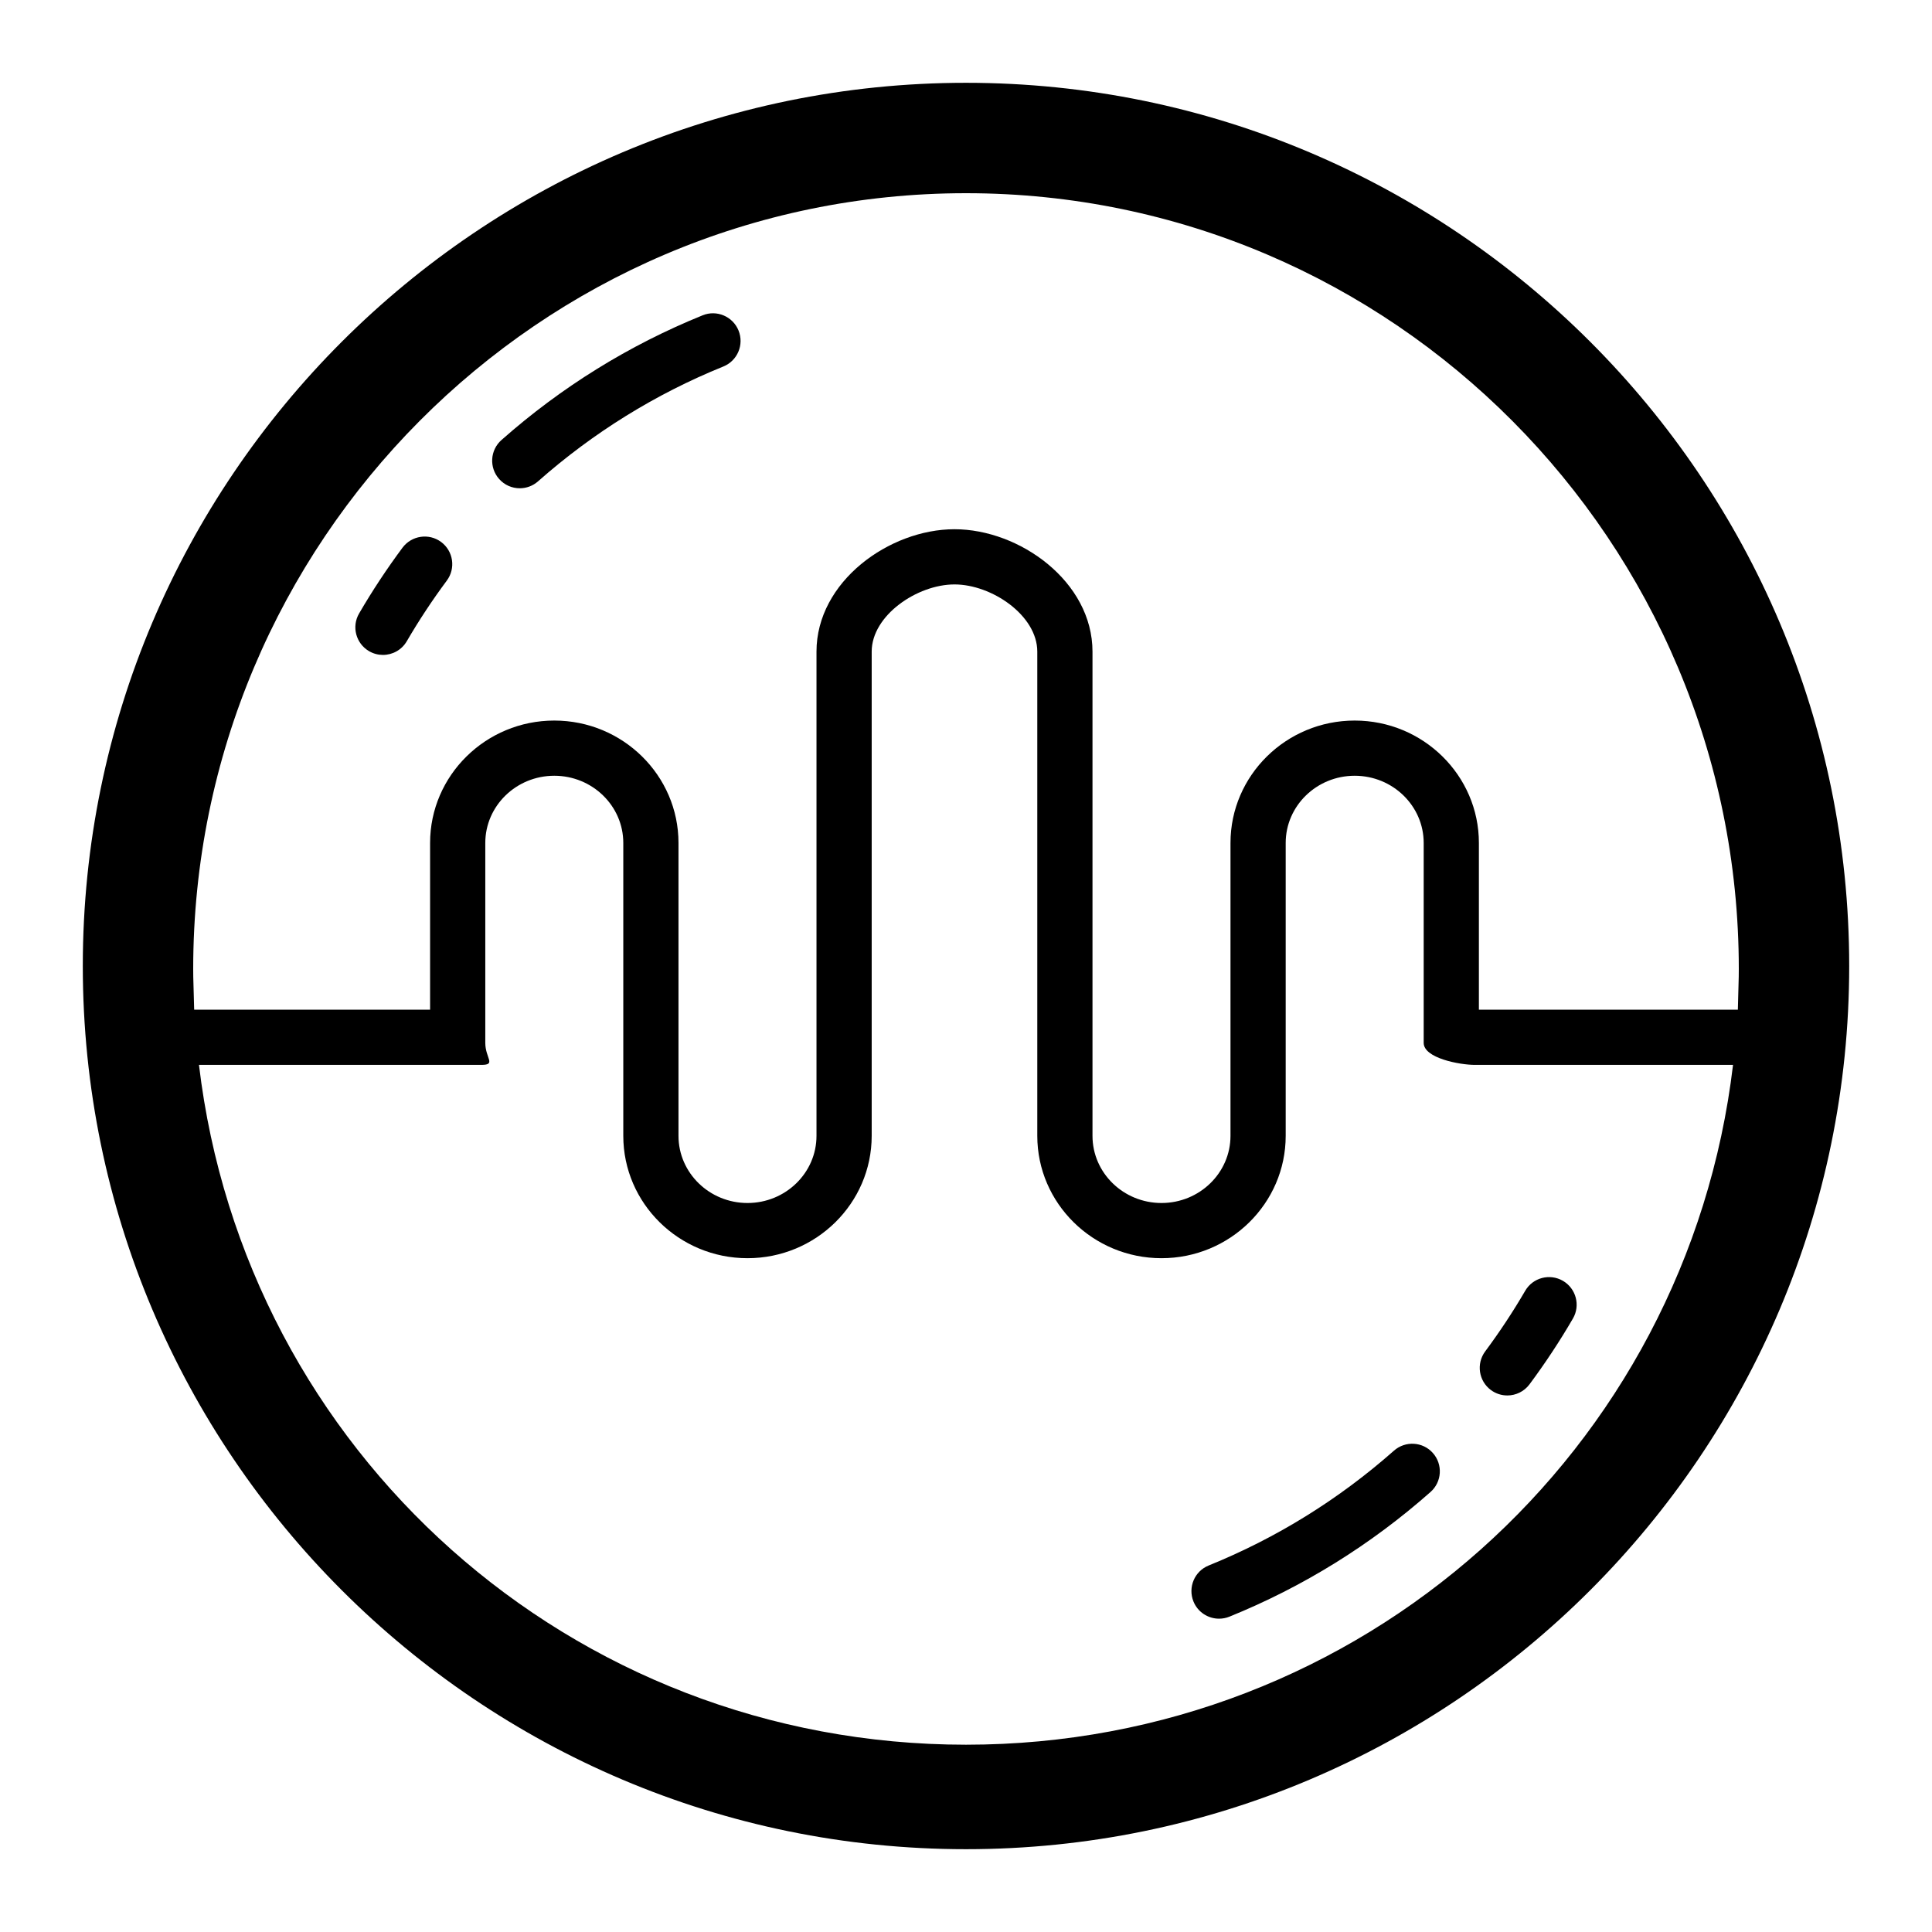
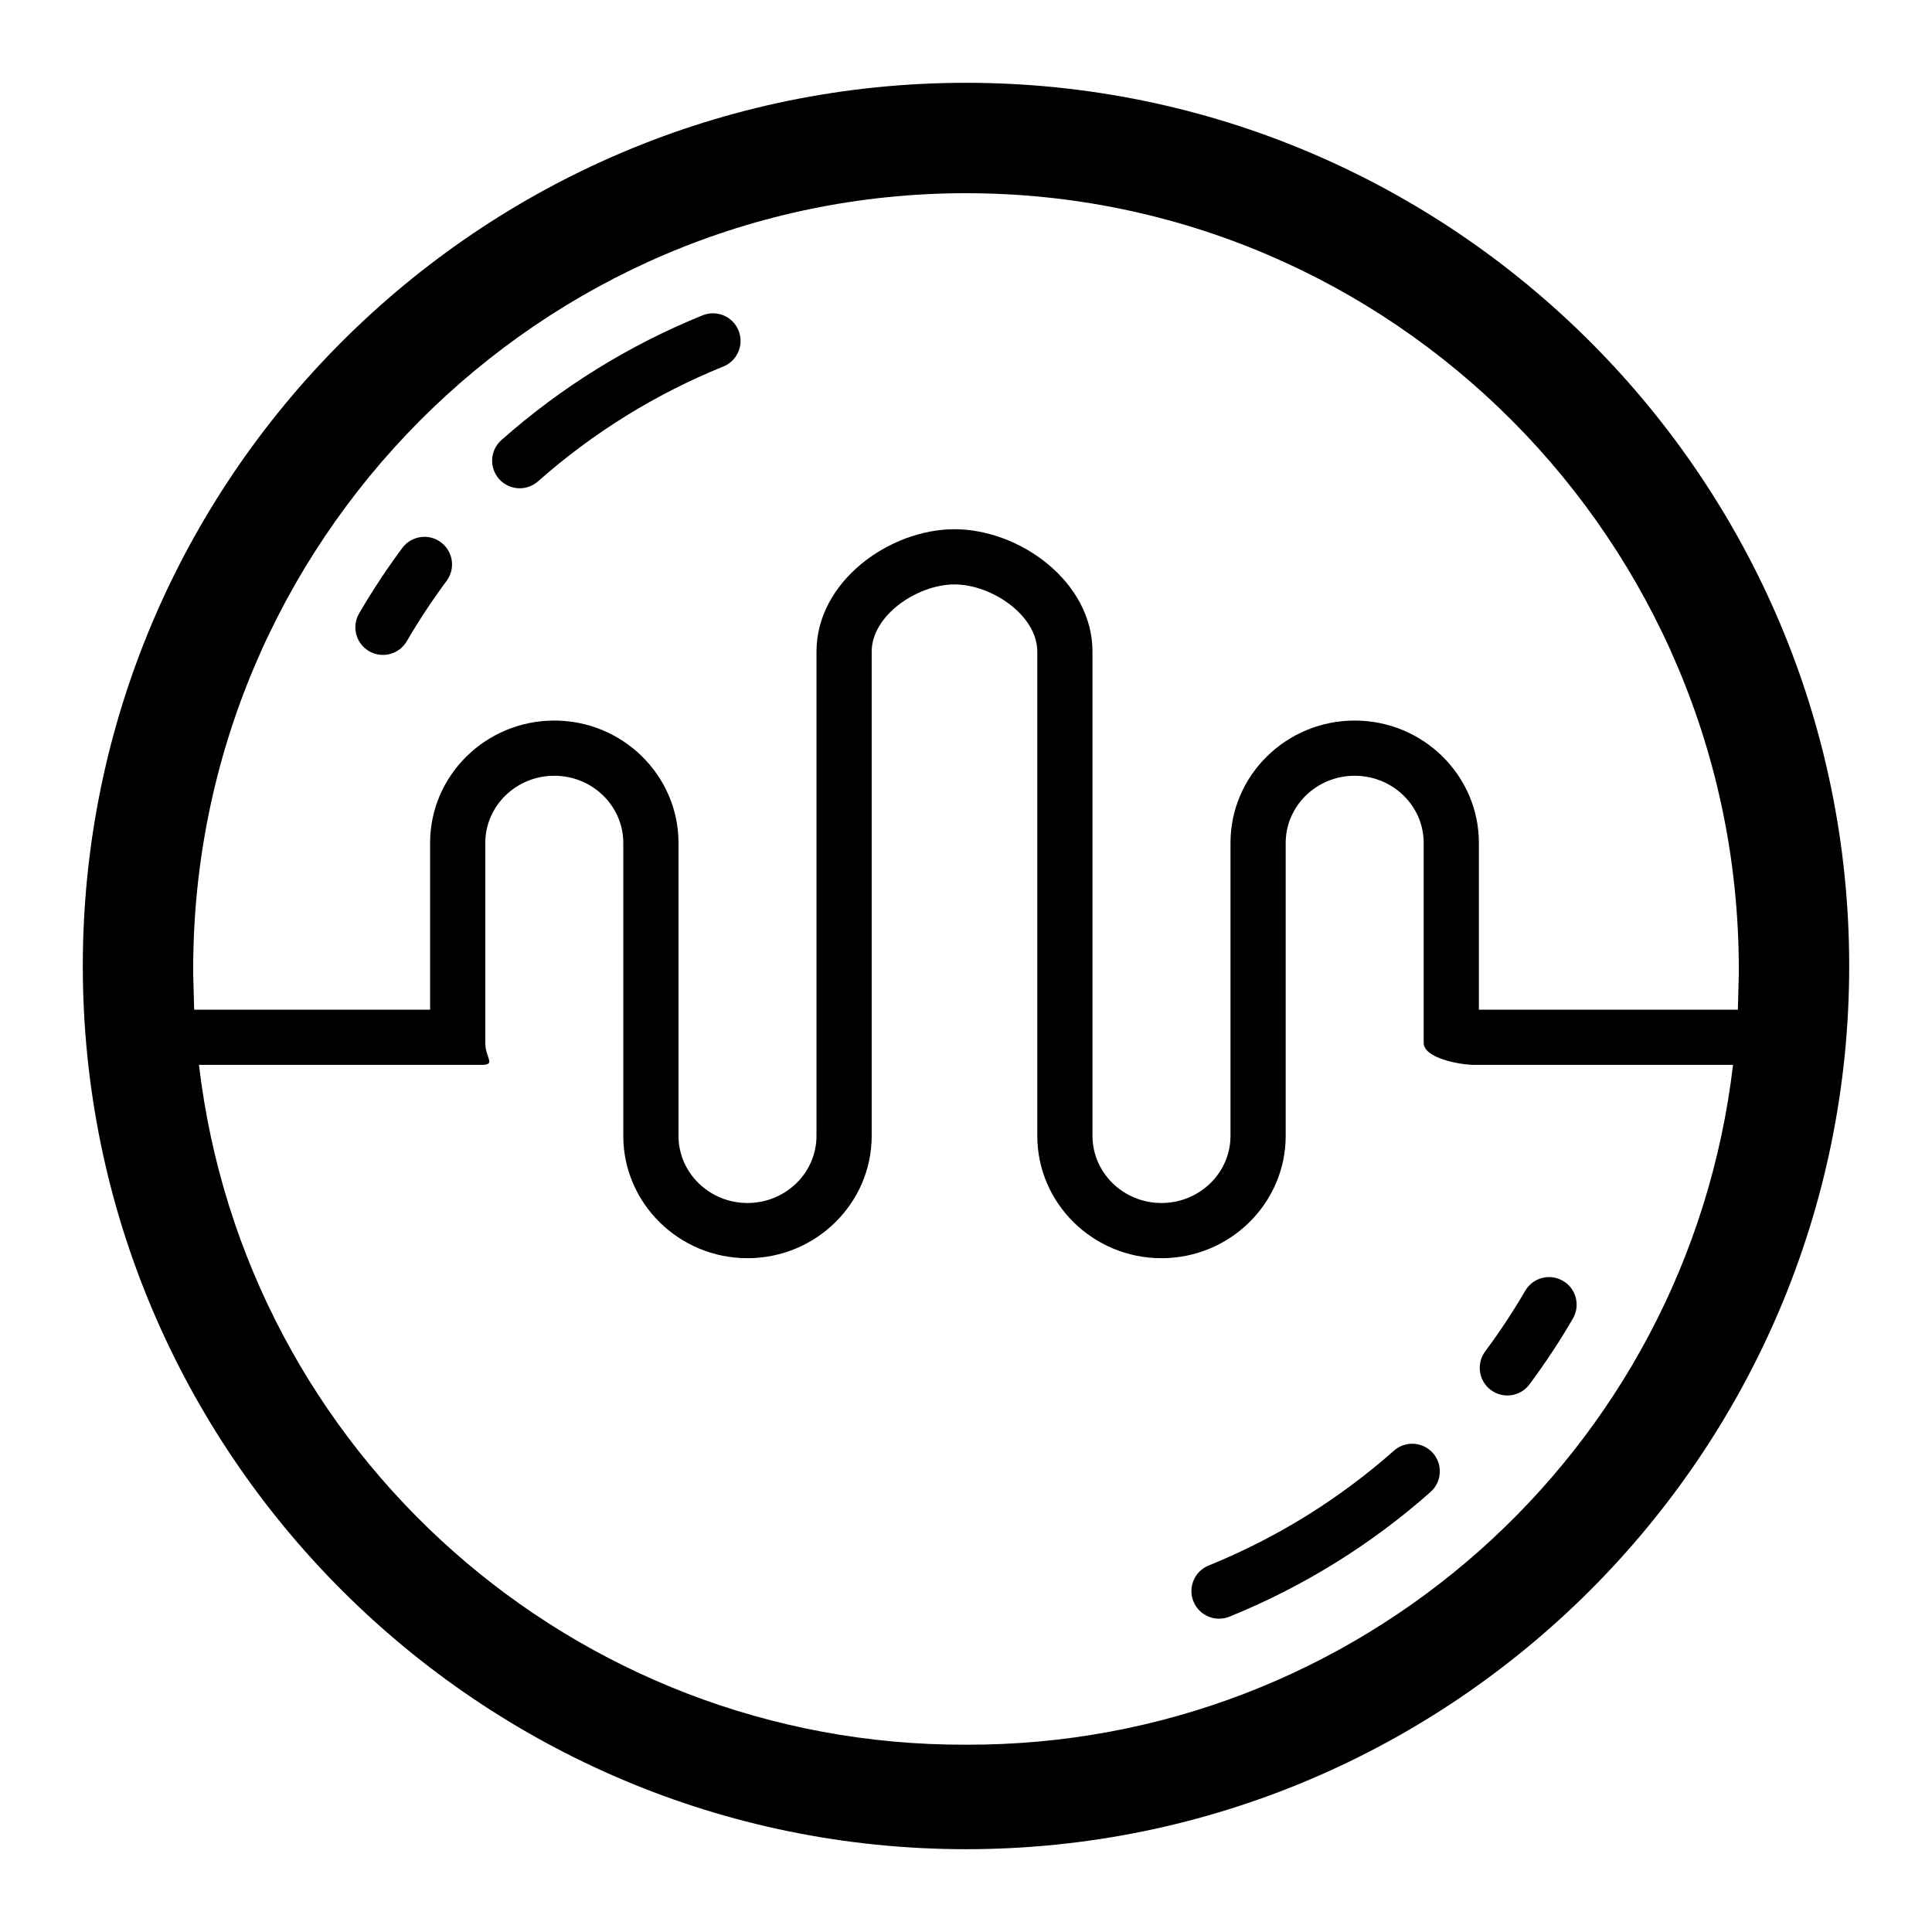
- <svg xmlns="http://www.w3.org/2000/svg" version="1.1" id="Layer_1" x="0px" y="0px" width="70px" height="70px" viewBox="0 0 70 70" enable-background="new 0 0 70 70" xml:space="preserve">
-   <g>
-     <path d="M35,3C17.355,3,3,17.355,3,35s14.355,32,32,32s32-14.355,32-32S52.645,3,35,3z M35,7c15.465,0,28,12.642,28,28.107   c0,0.459-0.013,0.476-0.034,1.476h-9.383v-6.042c0-2.444-2.019-4.434-4.5-4.434s-4.5,1.989-4.5,4.434v1.245v6v3.368   c0,1.342-1.121,2.433-2.5,2.433s-2.5-1.091-2.5-2.433v-1.368v-12v-4.177c0-2.537-2.64-4.434-5-4.434s-5,1.896-5,4.434v4.177v12   v1.368c0,1.342-1.121,2.433-2.5,2.433s-2.5-1.091-2.5-2.433v-3.368v-3v-4.245c0-2.444-2.019-4.434-4.5-4.434s-4.5,1.989-4.5,4.434   v6.042H7.035C7.013,35.583,7,35.566,7,35.107C7,19.642,19.535,7,35,7z M35,63.214c-14.324,0-26.126-10.631-27.791-24.631h10.23   c0.553,0,0.144-0.244,0.144-0.797v-7.245c0-1.342,1.121-2.434,2.5-2.434s2.5,1.092,2.5,2.434v4.245v3v3.368   c0,2.444,2.019,4.433,4.5,4.433s4.5-1.988,4.5-4.433v-1.368v-12v-4.177c0-1.311,1.649-2.434,3-2.434s3,1.123,3,2.434v4.177v12   v1.368c0,2.444,2.019,4.433,4.5,4.433s4.5-1.988,4.5-4.433v-3.368v-6v-1.245c0-1.342,1.121-2.434,2.5-2.434s2.5,1.092,2.5,2.434   v7.245c0,0.553,1.304,0.797,1.856,0.797h9.352C61.126,52.583,49.324,63.214,35,63.214z" />
-     <path d="M18.832,17.691c0.235,0,0.472-0.083,0.662-0.251c1.997-1.765,4.256-3.165,6.714-4.161c0.512-0.207,0.758-0.79,0.551-1.303   c-0.207-0.512-0.793-0.76-1.303-0.551c-2.668,1.081-5.12,2.601-7.286,4.517c-0.414,0.365-0.453,0.998-0.087,1.411   C18.28,17.577,18.556,17.691,18.832,17.691z" />
-     <path d="M13.372,23.593c0.158,0.092,0.331,0.136,0.502,0.136c0.345,0,0.68-0.178,0.865-0.497c0.438-0.752,0.926-1.491,1.45-2.196   c0.329-0.443,0.237-1.07-0.206-1.399c-0.444-0.329-1.069-0.235-1.399,0.206c-0.568,0.765-1.098,1.566-1.573,2.384   C12.733,22.702,12.895,23.314,13.372,23.593z" />
-     <path d="M50.506,52.56c-1.997,1.765-4.256,3.165-6.714,4.161c-0.512,0.207-0.758,0.79-0.551,1.303   c0.157,0.389,0.532,0.624,0.927,0.624c0.125,0,0.253-0.023,0.376-0.073c2.668-1.081,5.12-2.601,7.286-4.517   c0.414-0.365,0.453-0.998,0.087-1.411C51.553,52.233,50.92,52.195,50.506,52.56z" />
-     <path d="M56.628,46.407c-0.478-0.277-1.09-0.116-1.367,0.361c-0.438,0.752-0.926,1.491-1.45,2.196   c-0.329,0.443-0.237,1.07,0.206,1.399c0.18,0.133,0.389,0.197,0.596,0.197c0.306,0,0.607-0.14,0.804-0.403   c0.568-0.765,1.098-1.566,1.573-2.384C57.267,47.298,57.105,46.686,56.628,46.407z" />
-   </g>
+ <svg xmlns="http://www.w3.org/2000/svg" xml:space="preserve" width="70" height="70">
+   <path d="M35 3C17.355 3 3 17.355 3 35s14.355 32 32 32 32-14.355 32-32S52.645 3 35 3zm0 4c15.465 0 28 12.642 28 28.107 0 .459-.013.476-.034 1.476h-9.383v-6.042c0-2.444-2.019-4.434-4.5-4.434s-4.5 1.989-4.5 4.434v10.613c0 1.342-1.121 2.433-2.5 2.433s-2.5-1.091-2.5-2.433V23.609c0-2.537-2.64-4.434-5-4.434s-5 1.896-5 4.434V41.154c0 1.342-1.121 2.433-2.5 2.433s-2.5-1.091-2.5-2.433V30.541c0-2.444-2.019-4.434-4.5-4.434s-4.5 1.989-4.5 4.434v6.042H7.035c-.022-1-.035-1.017-.035-1.476C7 19.642 19.535 7 35 7zm0 56.214A27.894 27.894 0 0 1 7.209 38.583h10.23c.553 0 .144-.244.144-.797v-7.245c0-1.342 1.121-2.434 2.5-2.434s2.5 1.092 2.5 2.434v10.613c0 2.444 2.019 4.433 4.5 4.433s4.5-1.988 4.5-4.433V23.609c0-1.311 1.649-2.434 3-2.434s3 1.123 3 2.434V41.154c0 2.444 2.019 4.433 4.5 4.433s4.5-1.988 4.5-4.433V30.541c0-1.342 1.121-2.434 2.5-2.434s2.5 1.092 2.5 2.434v7.245c0 .553 1.304.797 1.856.797h9.352A27.894 27.894 0 0 1 35 63.214z" />
+   <path d="M18.832 17.691a.998.998 0 0 0 .662-.251 23.366 23.366 0 0 1 6.714-4.161 1 1 0 1 0-.752-1.854 25.328 25.328 0 0 0-7.286 4.517.999.999 0 0 0 .662 1.749zM13.372 23.593a.998.998 0 0 0 1.367-.361c.438-.752.926-1.491 1.45-2.196a1 1 0 0 0-1.605-1.193 25.478 25.478 0 0 0-1.573 2.384 1 1 0 0 0 .361 1.366zM50.506 52.56a23.366 23.366 0 0 1-6.714 4.161 1 1 0 1 0 .752 1.854 25.328 25.328 0 0 0 7.286-4.517.999.999 0 1 0-1.324-1.498zM56.628 46.407a1 1 0 0 0-1.367.361 23.653 23.653 0 0 1-1.45 2.196 1 1 0 0 0 1.606 1.193 25.478 25.478 0 0 0 1.573-2.384 1 1 0 0 0-.362-1.366z" />
</svg>
